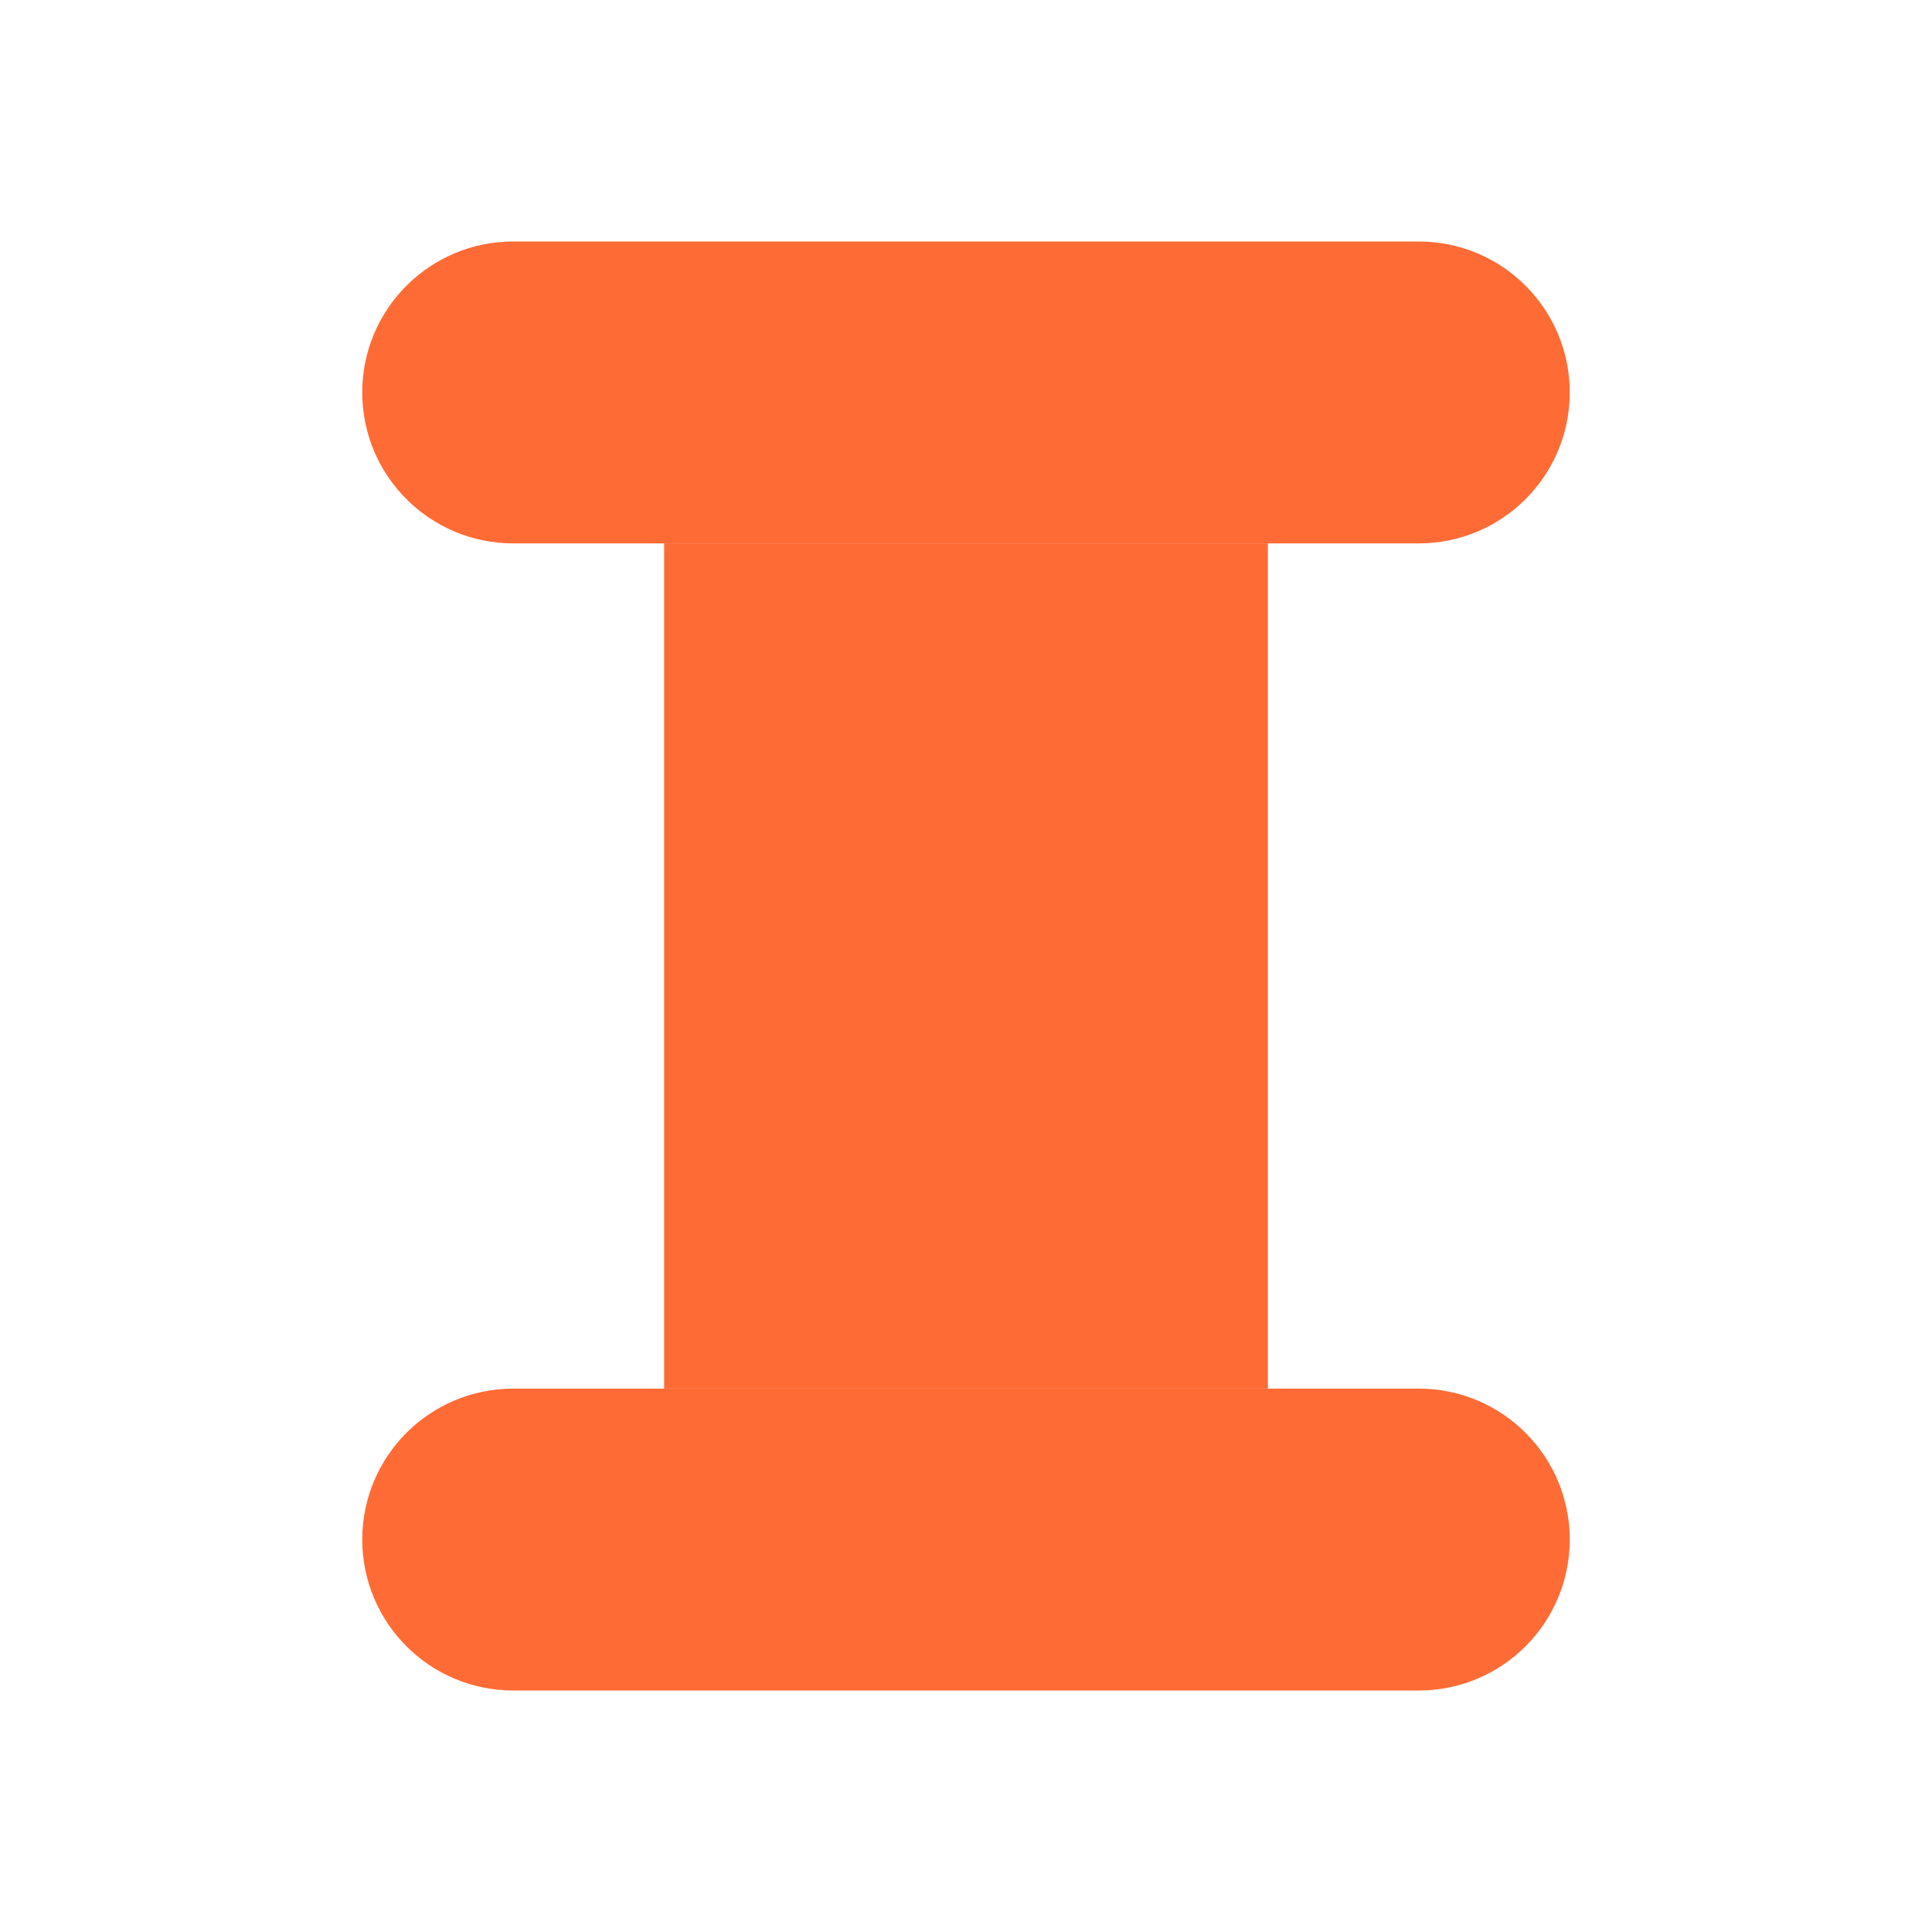
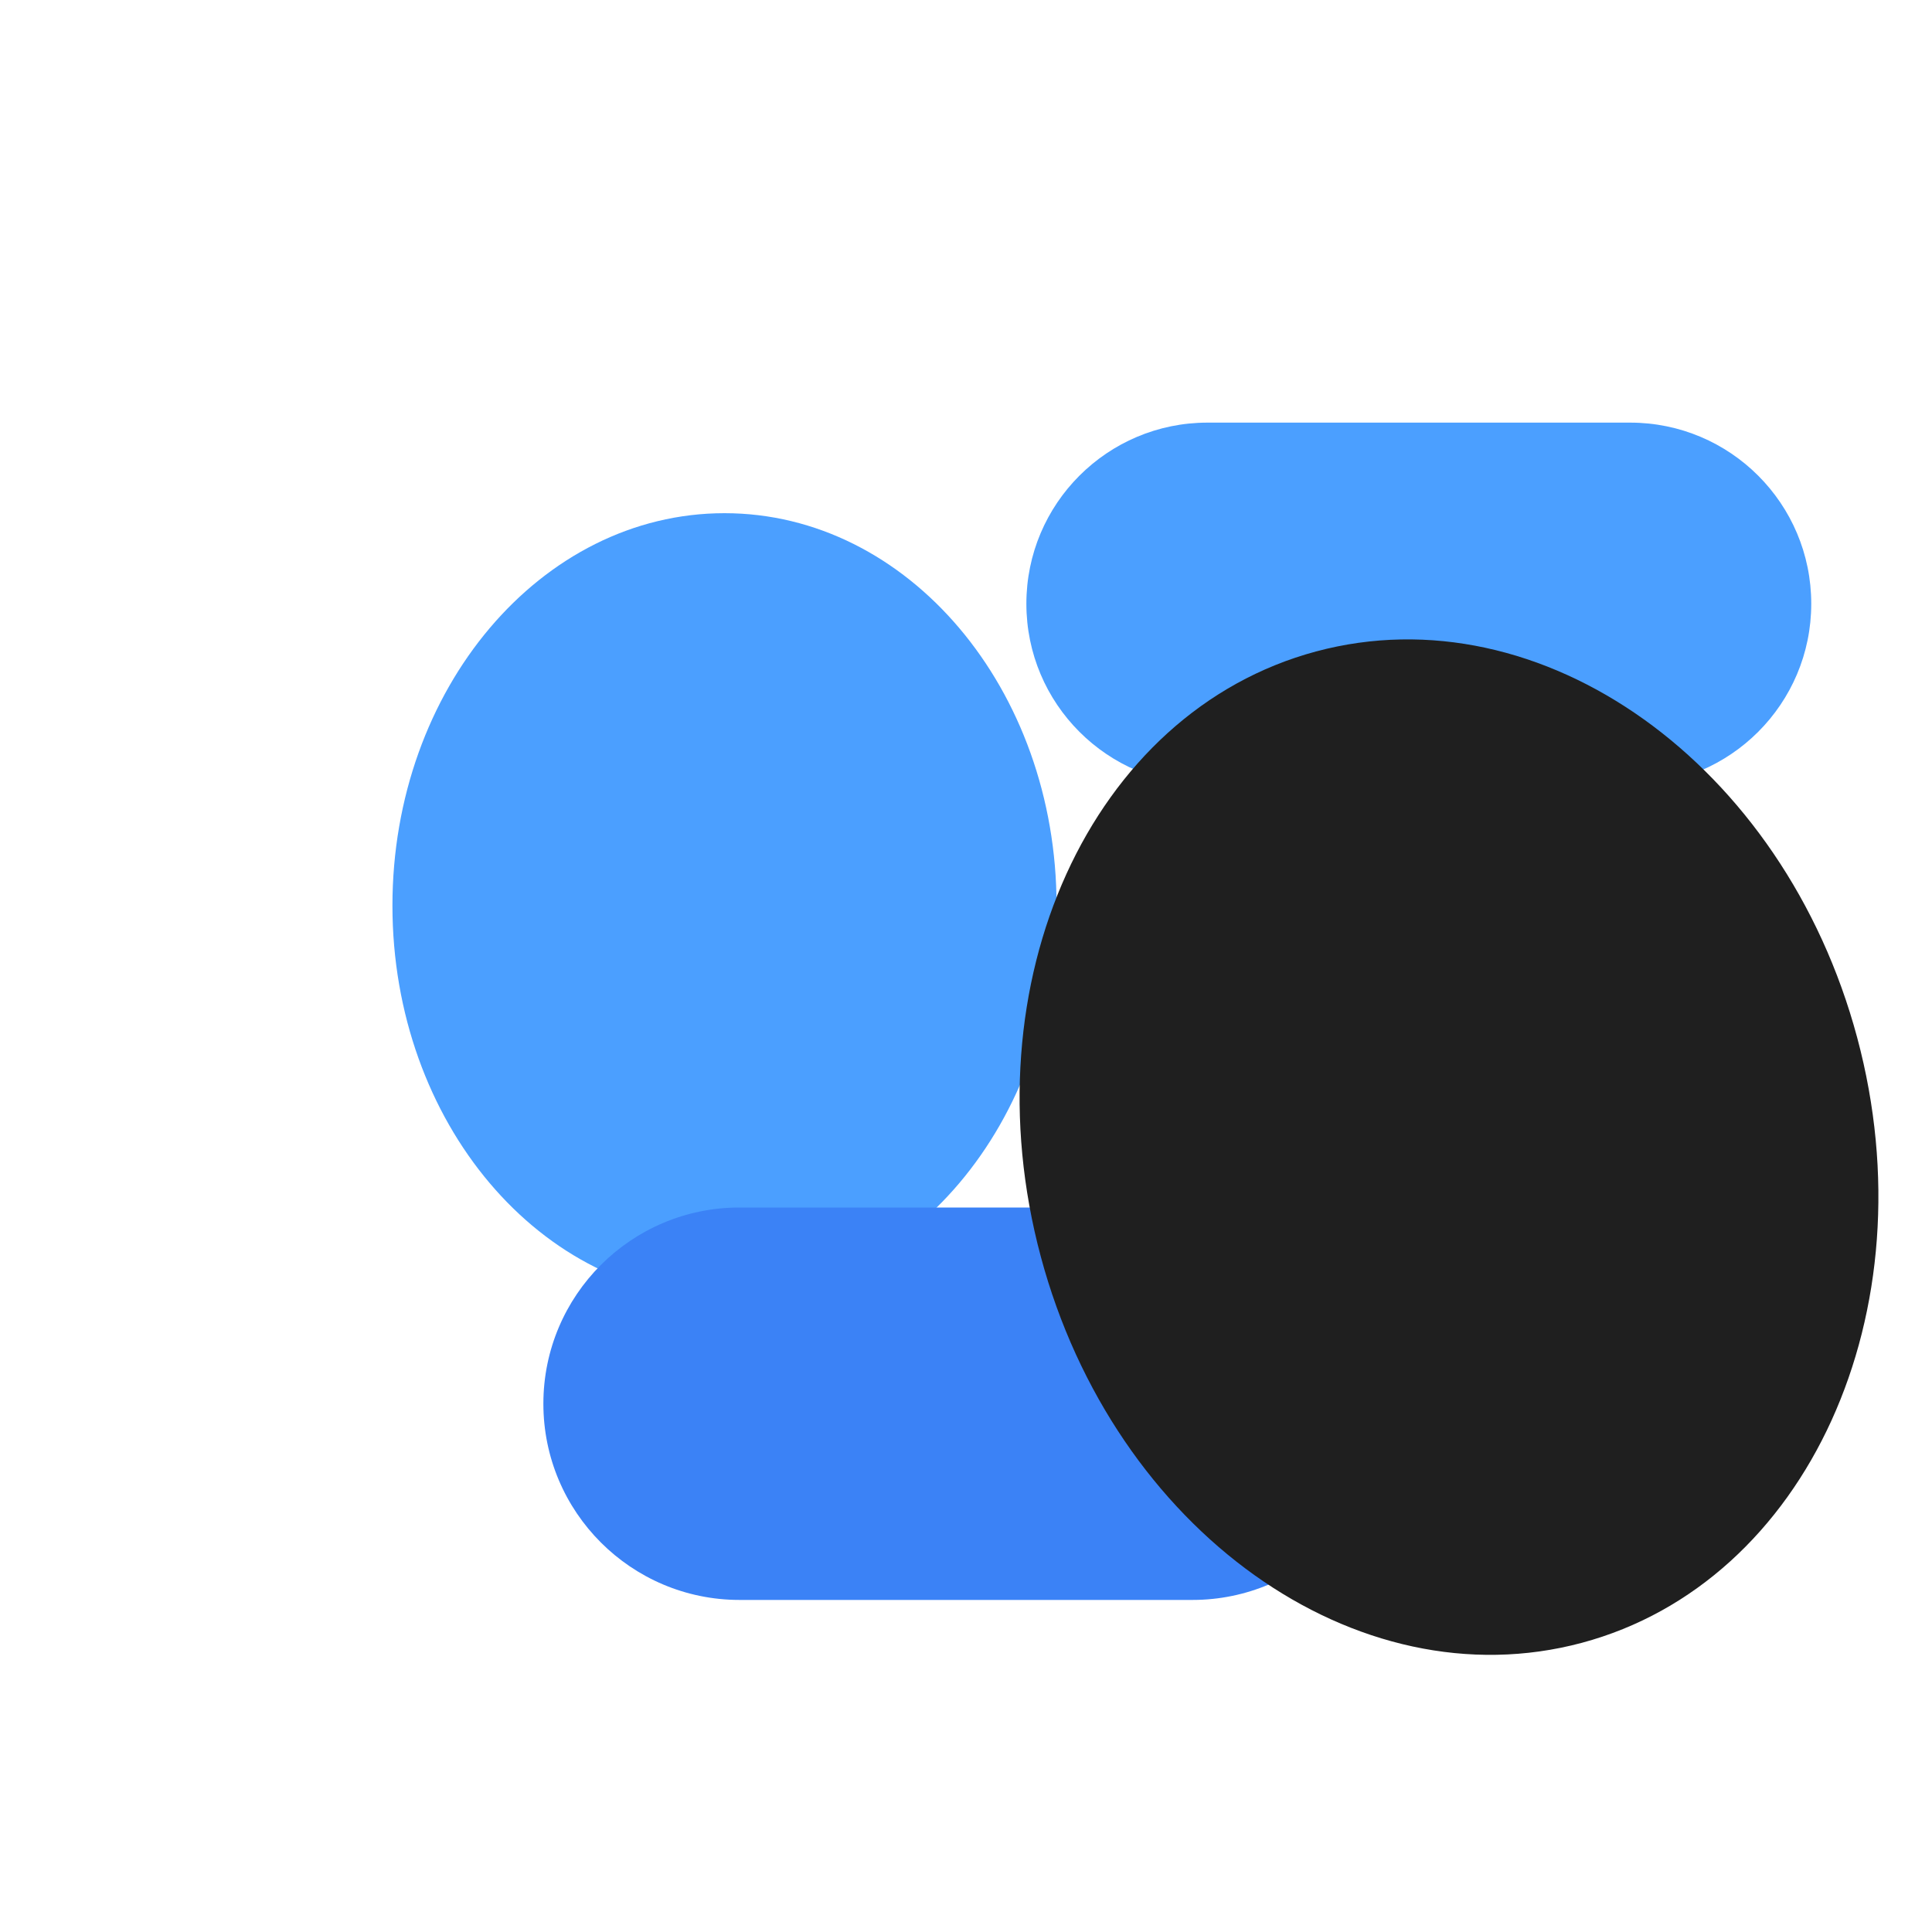
- <svg xmlns="http://www.w3.org/2000/svg" viewBox="0 0 32 32" width="32" height="32">
-   <rect width="32" height="32" fill="#ffffff" />
-   <g transform="translate(16, 16)">
-     <rect x="-10" y="-12" width="20" height="5" rx="2.5" fill="#FF6B35" />
-     <rect x="-5" y="-7" width="10" height="14" fill="#FF6B35" />
-     <rect x="-10" y="7" width="20" height="5" rx="2.5" fill="#FF6B35" />
-   </g>
+ <svg xmlns="http://www.w3.org/2000/svg" viewBox="0 0 32 32">
+   <rect width="32" height="32" fill="white" />
+   <rect x="17" y="7" width="13" height="6" rx="3" fill="#4B9FFF" />
+   <ellipse cx="12" cy="15" rx="5.5" ry="6.5" fill="#4B9FFF" />
+   <rect x="9" y="20" width="14" height="6.5" rx="3.25" fill="#3B82F6" />
+   <ellipse cx="24" cy="19" rx="7" ry="8.5" fill="#1F1F1F" transform="rotate(-15 24 19)" />
</svg>
